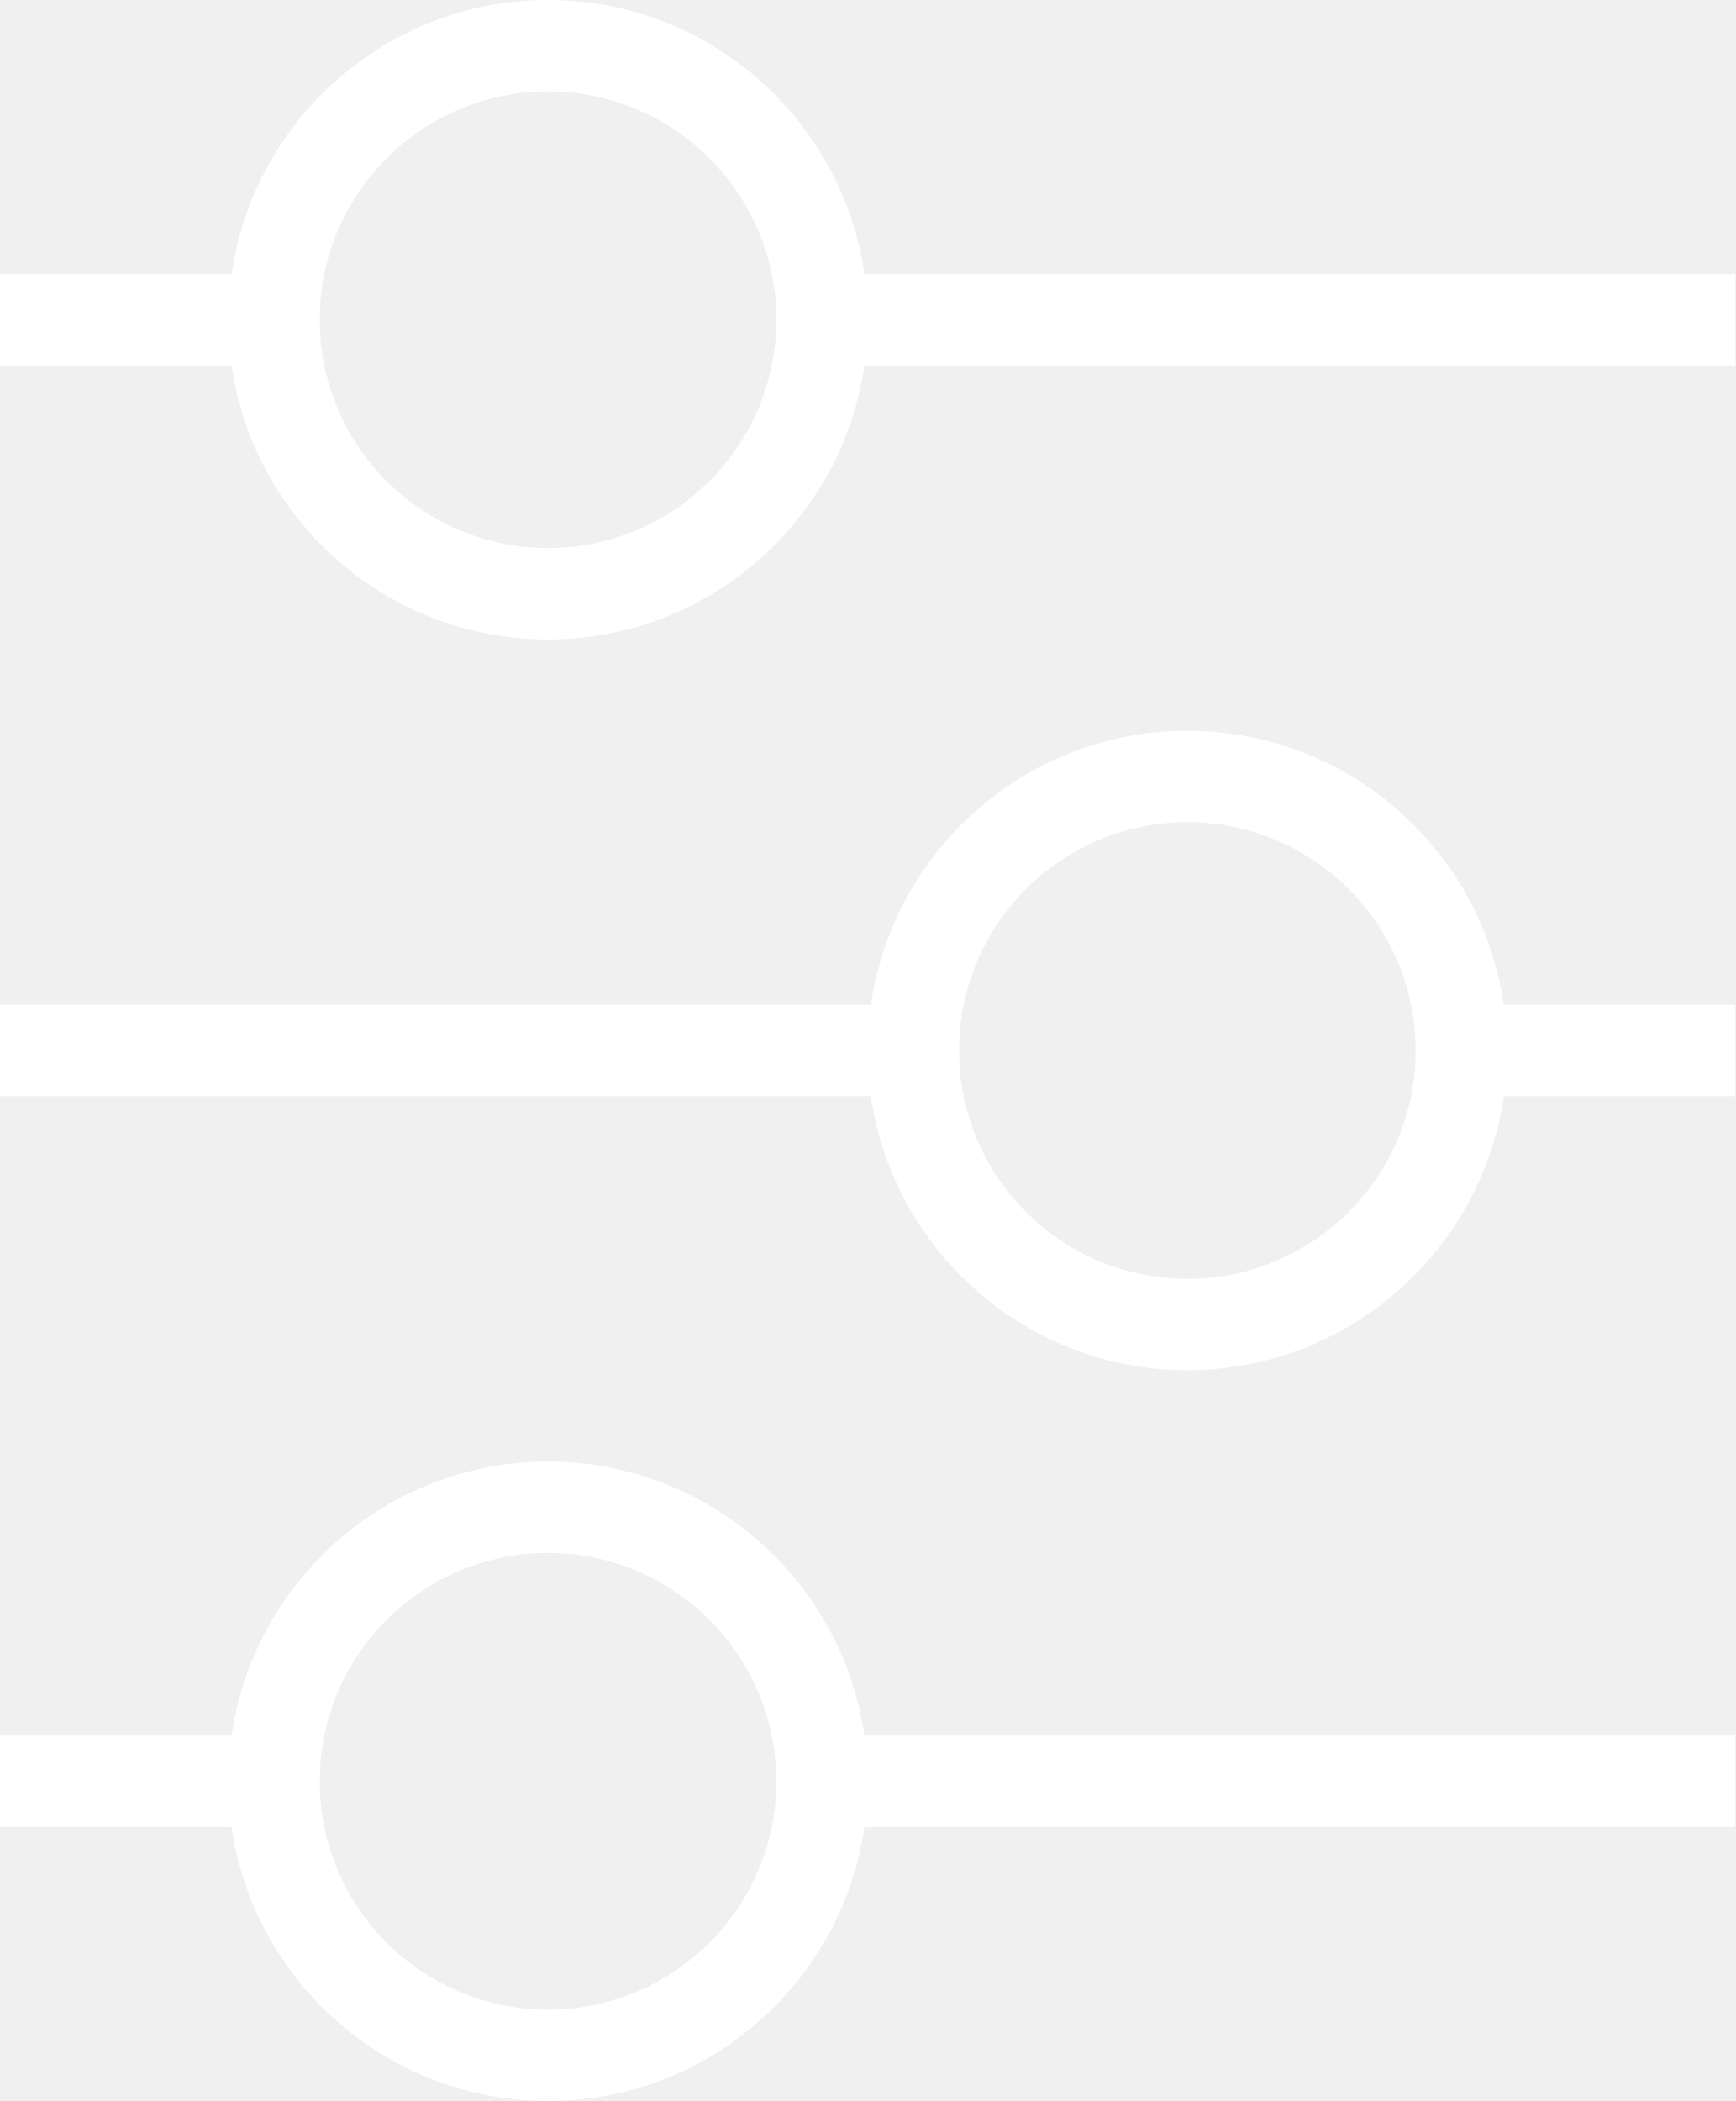
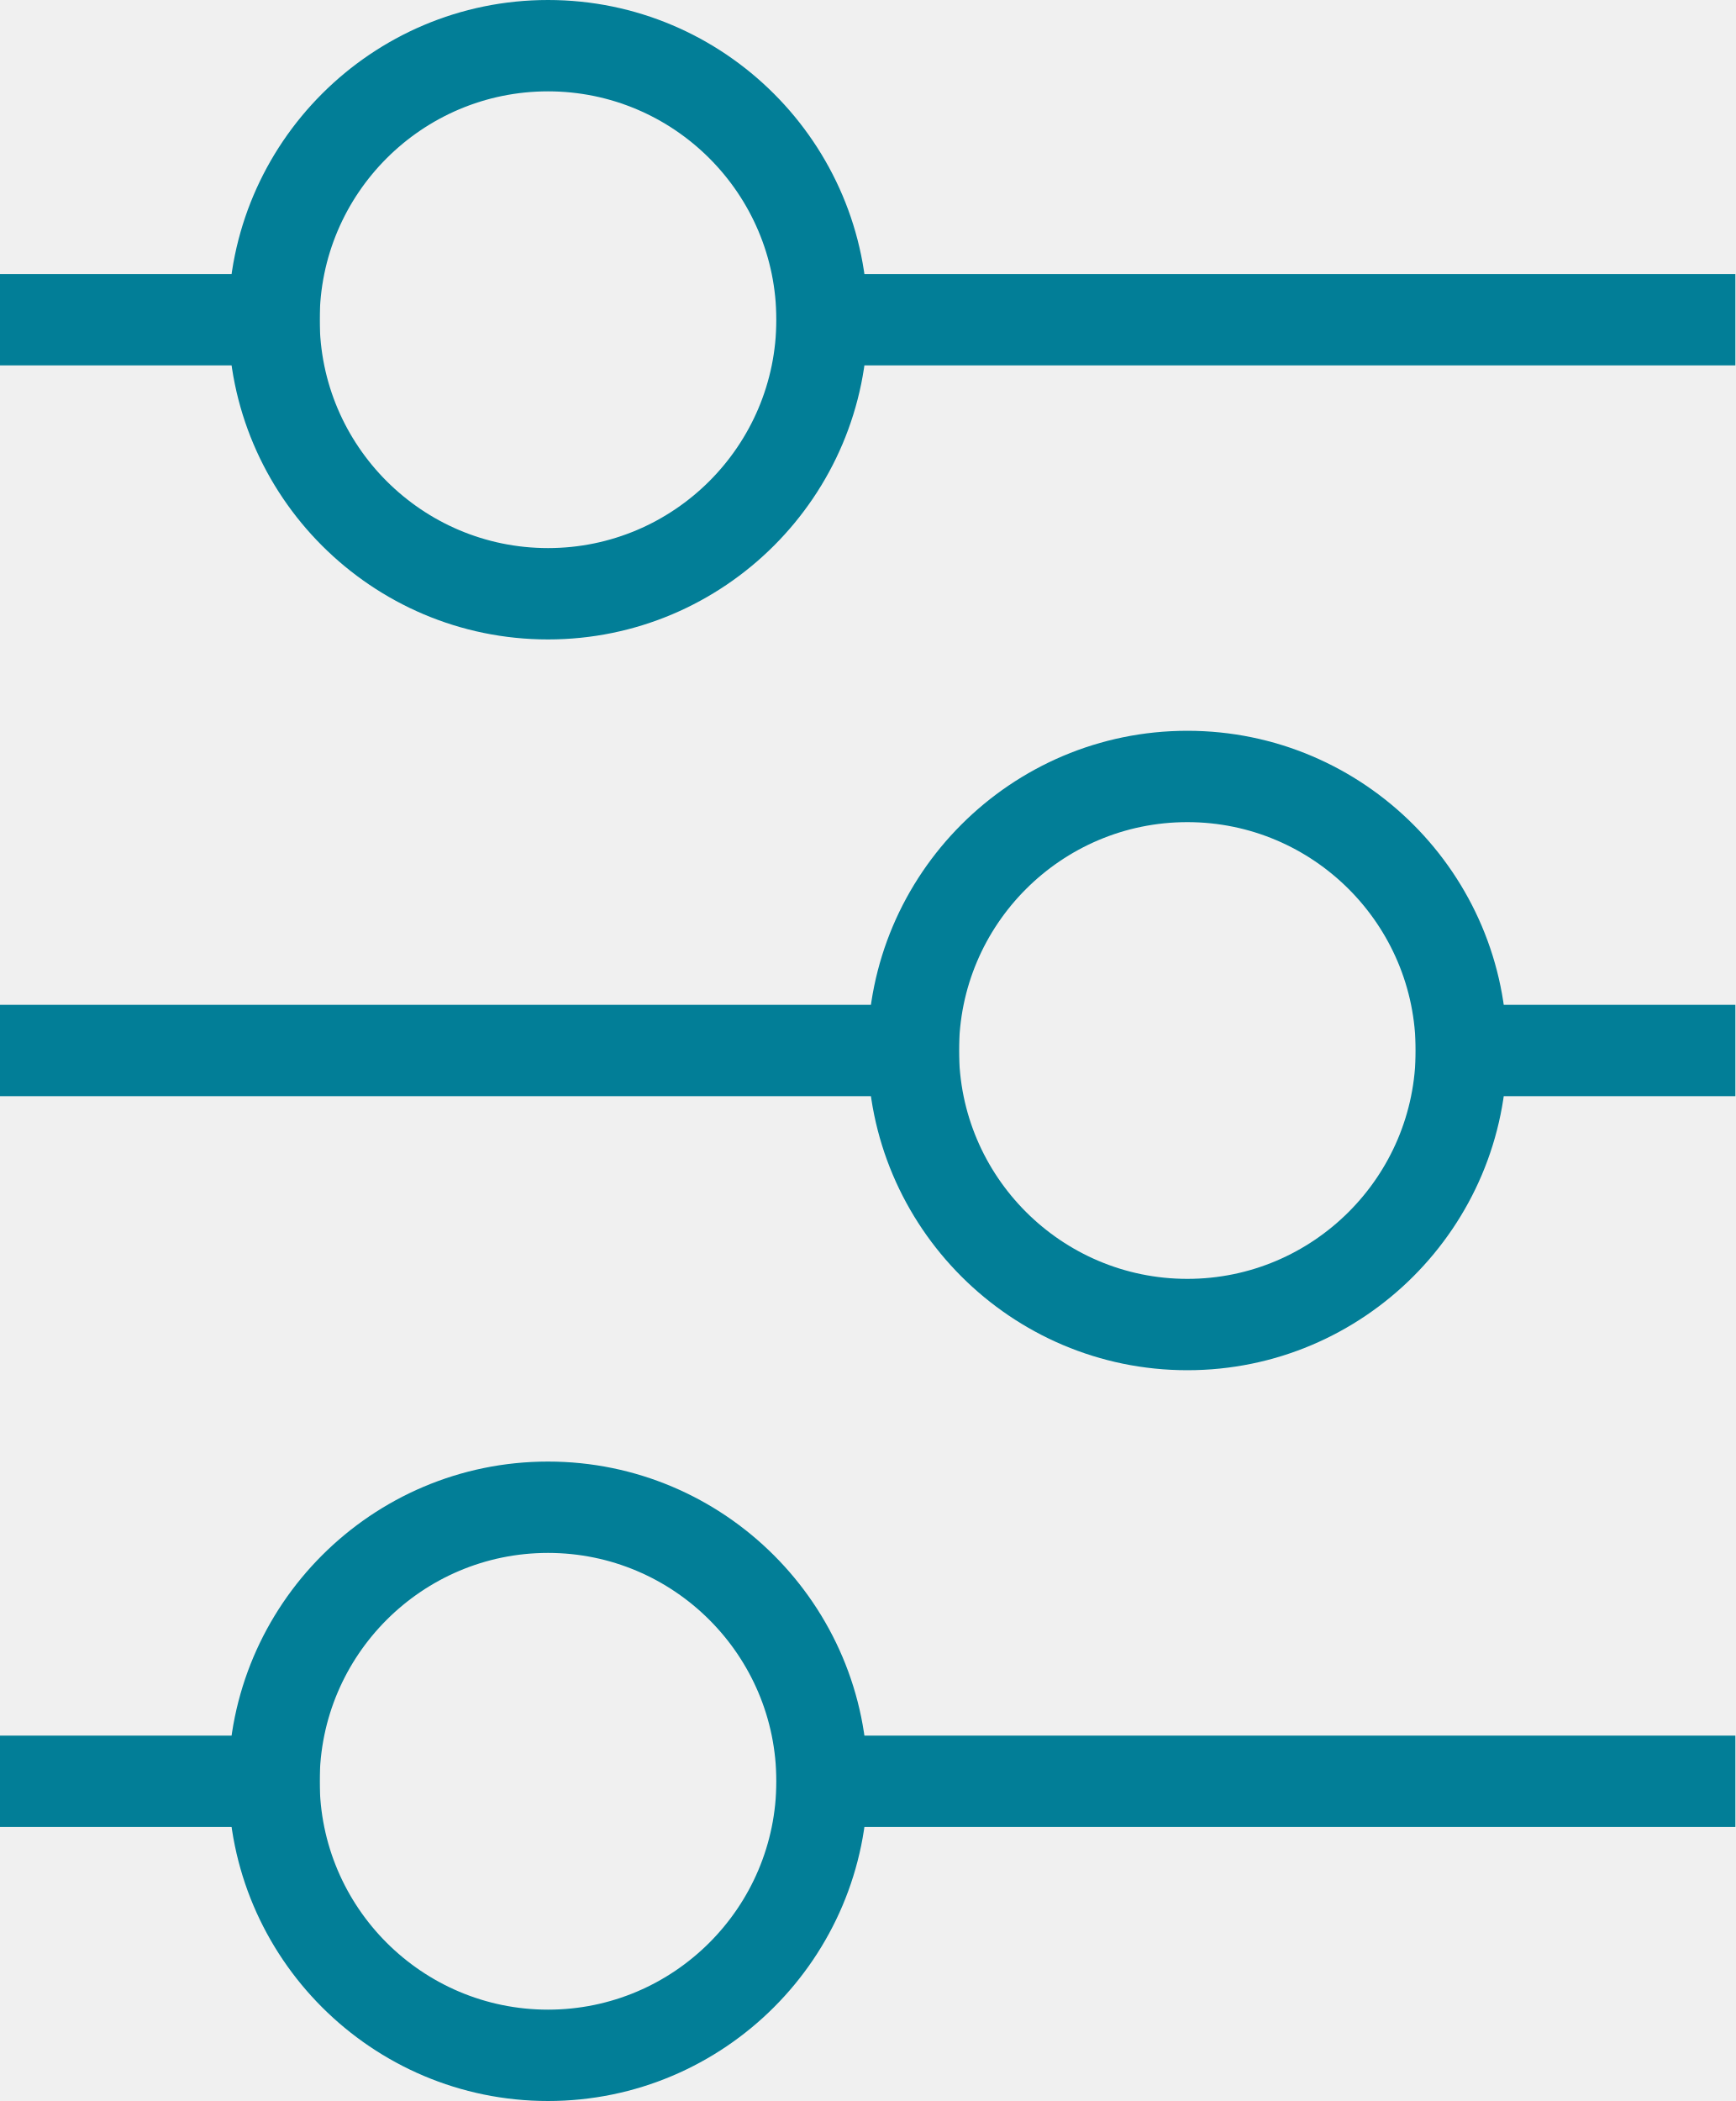
<svg xmlns="http://www.w3.org/2000/svg" width="38" height="46" viewBox="0 0 38 46">
  <g id="filter" transform="translate(-218 -166)">
-     <rect id="Rectangle_31" data-name="Rectangle 31" width="7" height="2" transform="translate(249 188)" fill="#fff" />
-     <rect id="Rectangle_33" data-name="Rectangle 33" width="21" height="2" transform="translate(235 172)" fill="#fff" />
-     <rect id="Rectangle_35" data-name="Rectangle 35" width="21" height="2" transform="translate(235 204)" fill="#fff" />
-     <rect id="Rectangle_32" data-name="Rectangle 32" width="21" height="2" transform="translate(218 188)" fill="#fff" />
-     <rect id="Rectangle_34" data-name="Rectangle 34" width="7" height="2" transform="translate(218 172)" fill="#fff" />
-     <rect id="Rectangle_36" data-name="Rectangle 36" width="7" height="2" transform="translate(218 204)" fill="#fff" />
-     <g id="Subtraction_12" data-name="Subtraction 12" transform="translate(237 182)" fill="#fff">
+     <rect id="Rectangle_31" data-name="Rectangle 31" width="7" height="2" transform="translate(249 188)" fill="#027E97" />
+     <rect id="Rectangle_33" data-name="Rectangle 33" width="21" height="2" transform="translate(235 172)" fill="#027E97" />
+     <rect id="Rectangle_35" data-name="Rectangle 35" width="21" height="2" transform="translate(235 204)" fill="#027E97" />
+     <rect id="Rectangle_32" data-name="Rectangle 32" width="21" height="2" transform="translate(218 188)" fill="#027E97" />
+     <rect id="Rectangle_34" data-name="Rectangle 34" width="7" height="2" transform="translate(218 172)" fill="#027E97" />
+     <rect id="Rectangle_36" data-name="Rectangle 36" width="7" height="2" transform="translate(218 204)" fill="#027E97" />
+     <g id="Subtraction_12" data-name="Subtraction 12" transform="translate(237 182)" fill="#027E97">
      <path d="M 7 13 C 4.715 13 2.724 11.716 1.711 9.832 C 2.724 11.716 4.715 13 7 13 C 10.308 13 13 10.308 13 7 C 13 4.715 11.716 2.724 9.832 1.711 C 11.716 2.724 13 4.715 13 7 C 13 10.309 10.309 13 7 13 Z" stroke="none" />
-       <path d="M 7 14 C 3.14 14 2.716064386731887e-07 10.86 2.716064386731887e-07 7 C 2.716064386731887e-07 3.14 3.14 2.716064386731887e-07 7 2.716064386731887e-07 C 10.86 2.716064386731887e-07 14 3.14 14 7 C 14 10.86 10.86 14 7 14 Z M 7 2 C 4.243 2 2 4.243 2 7 C 2 9.757 4.243 12 7 12 C 9.757 12 12 9.757 12 7 C 12 4.243 9.757 2 7 2 Z" stroke="none" fill="#fff" />
+       <path d="M 7 14 C 3.14 14 2.716064386731887e-07 10.86 2.716064386731887e-07 7 C 2.716064386731887e-07 3.14 3.14 2.716064386731887e-07 7 2.716064386731887e-07 C 10.86 2.716064386731887e-07 14 3.14 14 7 C 14 10.86 10.86 14 7 14 Z M 7 2 C 4.243 2 2 4.243 2 7 C 2 9.757 4.243 12 7 12 C 9.757 12 12 9.757 12 7 C 12 4.243 9.757 2 7 2 Z" stroke="none" fill="#027E97" />
    </g>
-     <g id="Subtraction_13" data-name="Subtraction 13" transform="translate(223 166)" fill="#fff">
+     <g id="Subtraction_13" data-name="Subtraction 13" transform="translate(223 166)" fill="#027E97">
      <path d="M 7 13 C 4.715 13 2.724 11.716 1.711 9.832 C 2.724 11.716 4.715 13 7 13 C 10.308 13 13 10.308 13 7 C 13 4.715 11.716 2.724 9.832 1.711 C 11.716 2.724 13 4.715 13 7 C 13 10.309 10.309 13 7 13 Z" stroke="none" />
-       <path d="M 7 14 C 3.14 14 2.716064386731887e-07 10.86 2.716064386731887e-07 7 C 2.716064386731887e-07 3.14 3.14 2.716064386731887e-07 7 2.716064386731887e-07 C 10.86 2.716064386731887e-07 14 3.14 14 7 C 14 10.86 10.86 14 7 14 Z M 7 2 C 4.243 2 2 4.243 2 7 C 2 9.757 4.243 12 7 12 C 9.757 12 12 9.757 12 7 C 12 4.243 9.757 2 7 2 Z" stroke="none" fill="#fff" />
+       <path d="M 7 14 C 3.14 14 2.716064386731887e-07 10.86 2.716064386731887e-07 7 C 2.716064386731887e-07 3.14 3.14 2.716064386731887e-07 7 2.716064386731887e-07 C 10.86 2.716064386731887e-07 14 3.14 14 7 C 14 10.86 10.86 14 7 14 Z M 7 2 C 4.243 2 2 4.243 2 7 C 2 9.757 4.243 12 7 12 C 9.757 12 12 9.757 12 7 C 12 4.243 9.757 2 7 2 Z" stroke="none" fill="#027E97" />
    </g>
-     <g id="Subtraction_14" data-name="Subtraction 14" transform="translate(223 198)" fill="#fff">
+     <g id="Subtraction_14" data-name="Subtraction 14" transform="translate(223 198)" fill="#027E97">
      <path d="M 7 13 C 4.715 13 2.724 11.716 1.711 9.832 C 2.724 11.716 4.715 13 7 13 C 10.308 13 13 10.308 13 7 C 13 4.715 11.716 2.724 9.832 1.711 C 11.716 2.724 13 4.715 13 7 C 13 10.309 10.309 13 7 13 Z" stroke="none" />
-       <path d="M 7 14 C 3.14 14 2.716064386731887e-07 10.86 2.716064386731887e-07 7 C 2.716064386731887e-07 3.14 3.14 2.716064386731887e-07 7 2.716064386731887e-07 C 10.86 2.716064386731887e-07 14 3.14 14 7 C 14 10.86 10.86 14 7 14 Z M 7 2 C 4.243 2 2 4.243 2 7 C 2 9.757 4.243 12 7 12 C 9.757 12 12 9.757 12 7 C 12 4.243 9.757 2 7 2 Z" stroke="none" fill="#fff" />
+       <path d="M 7 14 C 3.14 14 2.716064386731887e-07 10.86 2.716064386731887e-07 7 C 2.716064386731887e-07 3.14 3.14 2.716064386731887e-07 7 2.716064386731887e-07 C 10.86 2.716064386731887e-07 14 3.14 14 7 C 14 10.86 10.86 14 7 14 Z M 7 2 C 4.243 2 2 4.243 2 7 C 2 9.757 4.243 12 7 12 C 9.757 12 12 9.757 12 7 C 12 4.243 9.757 2 7 2 Z" stroke="none" fill="#027E97" />
    </g>
  </g>
</svg>
